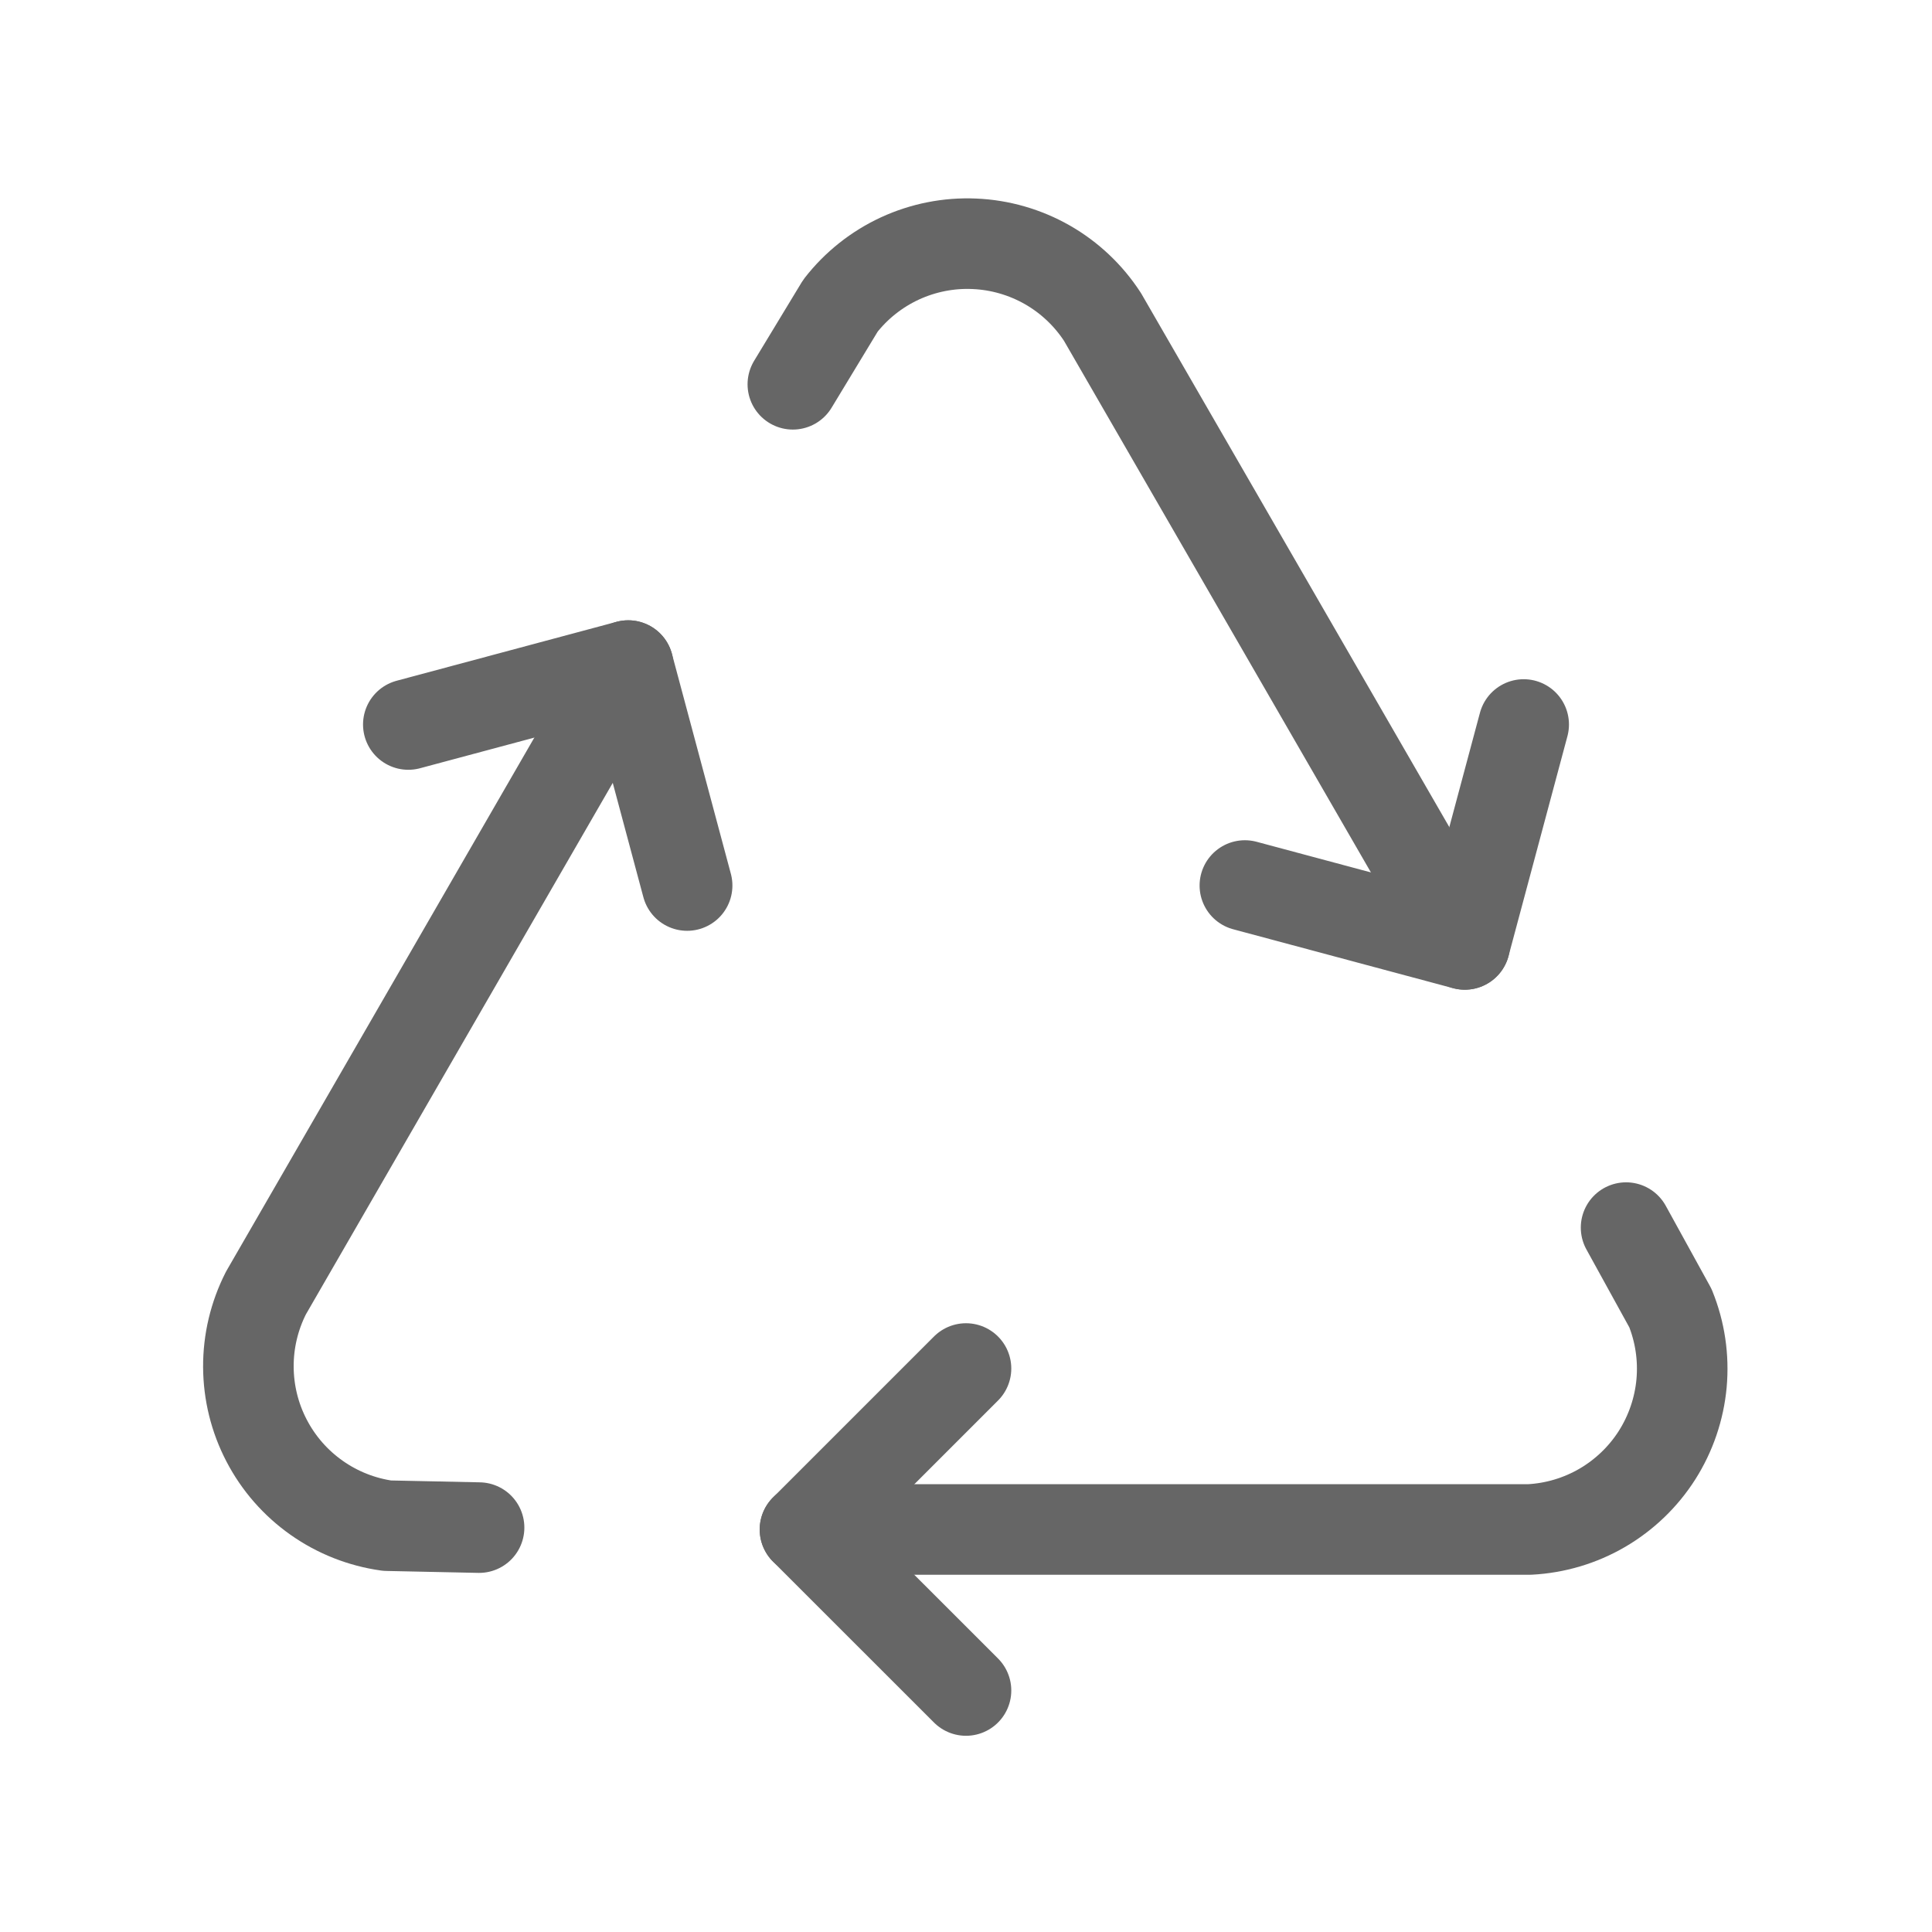
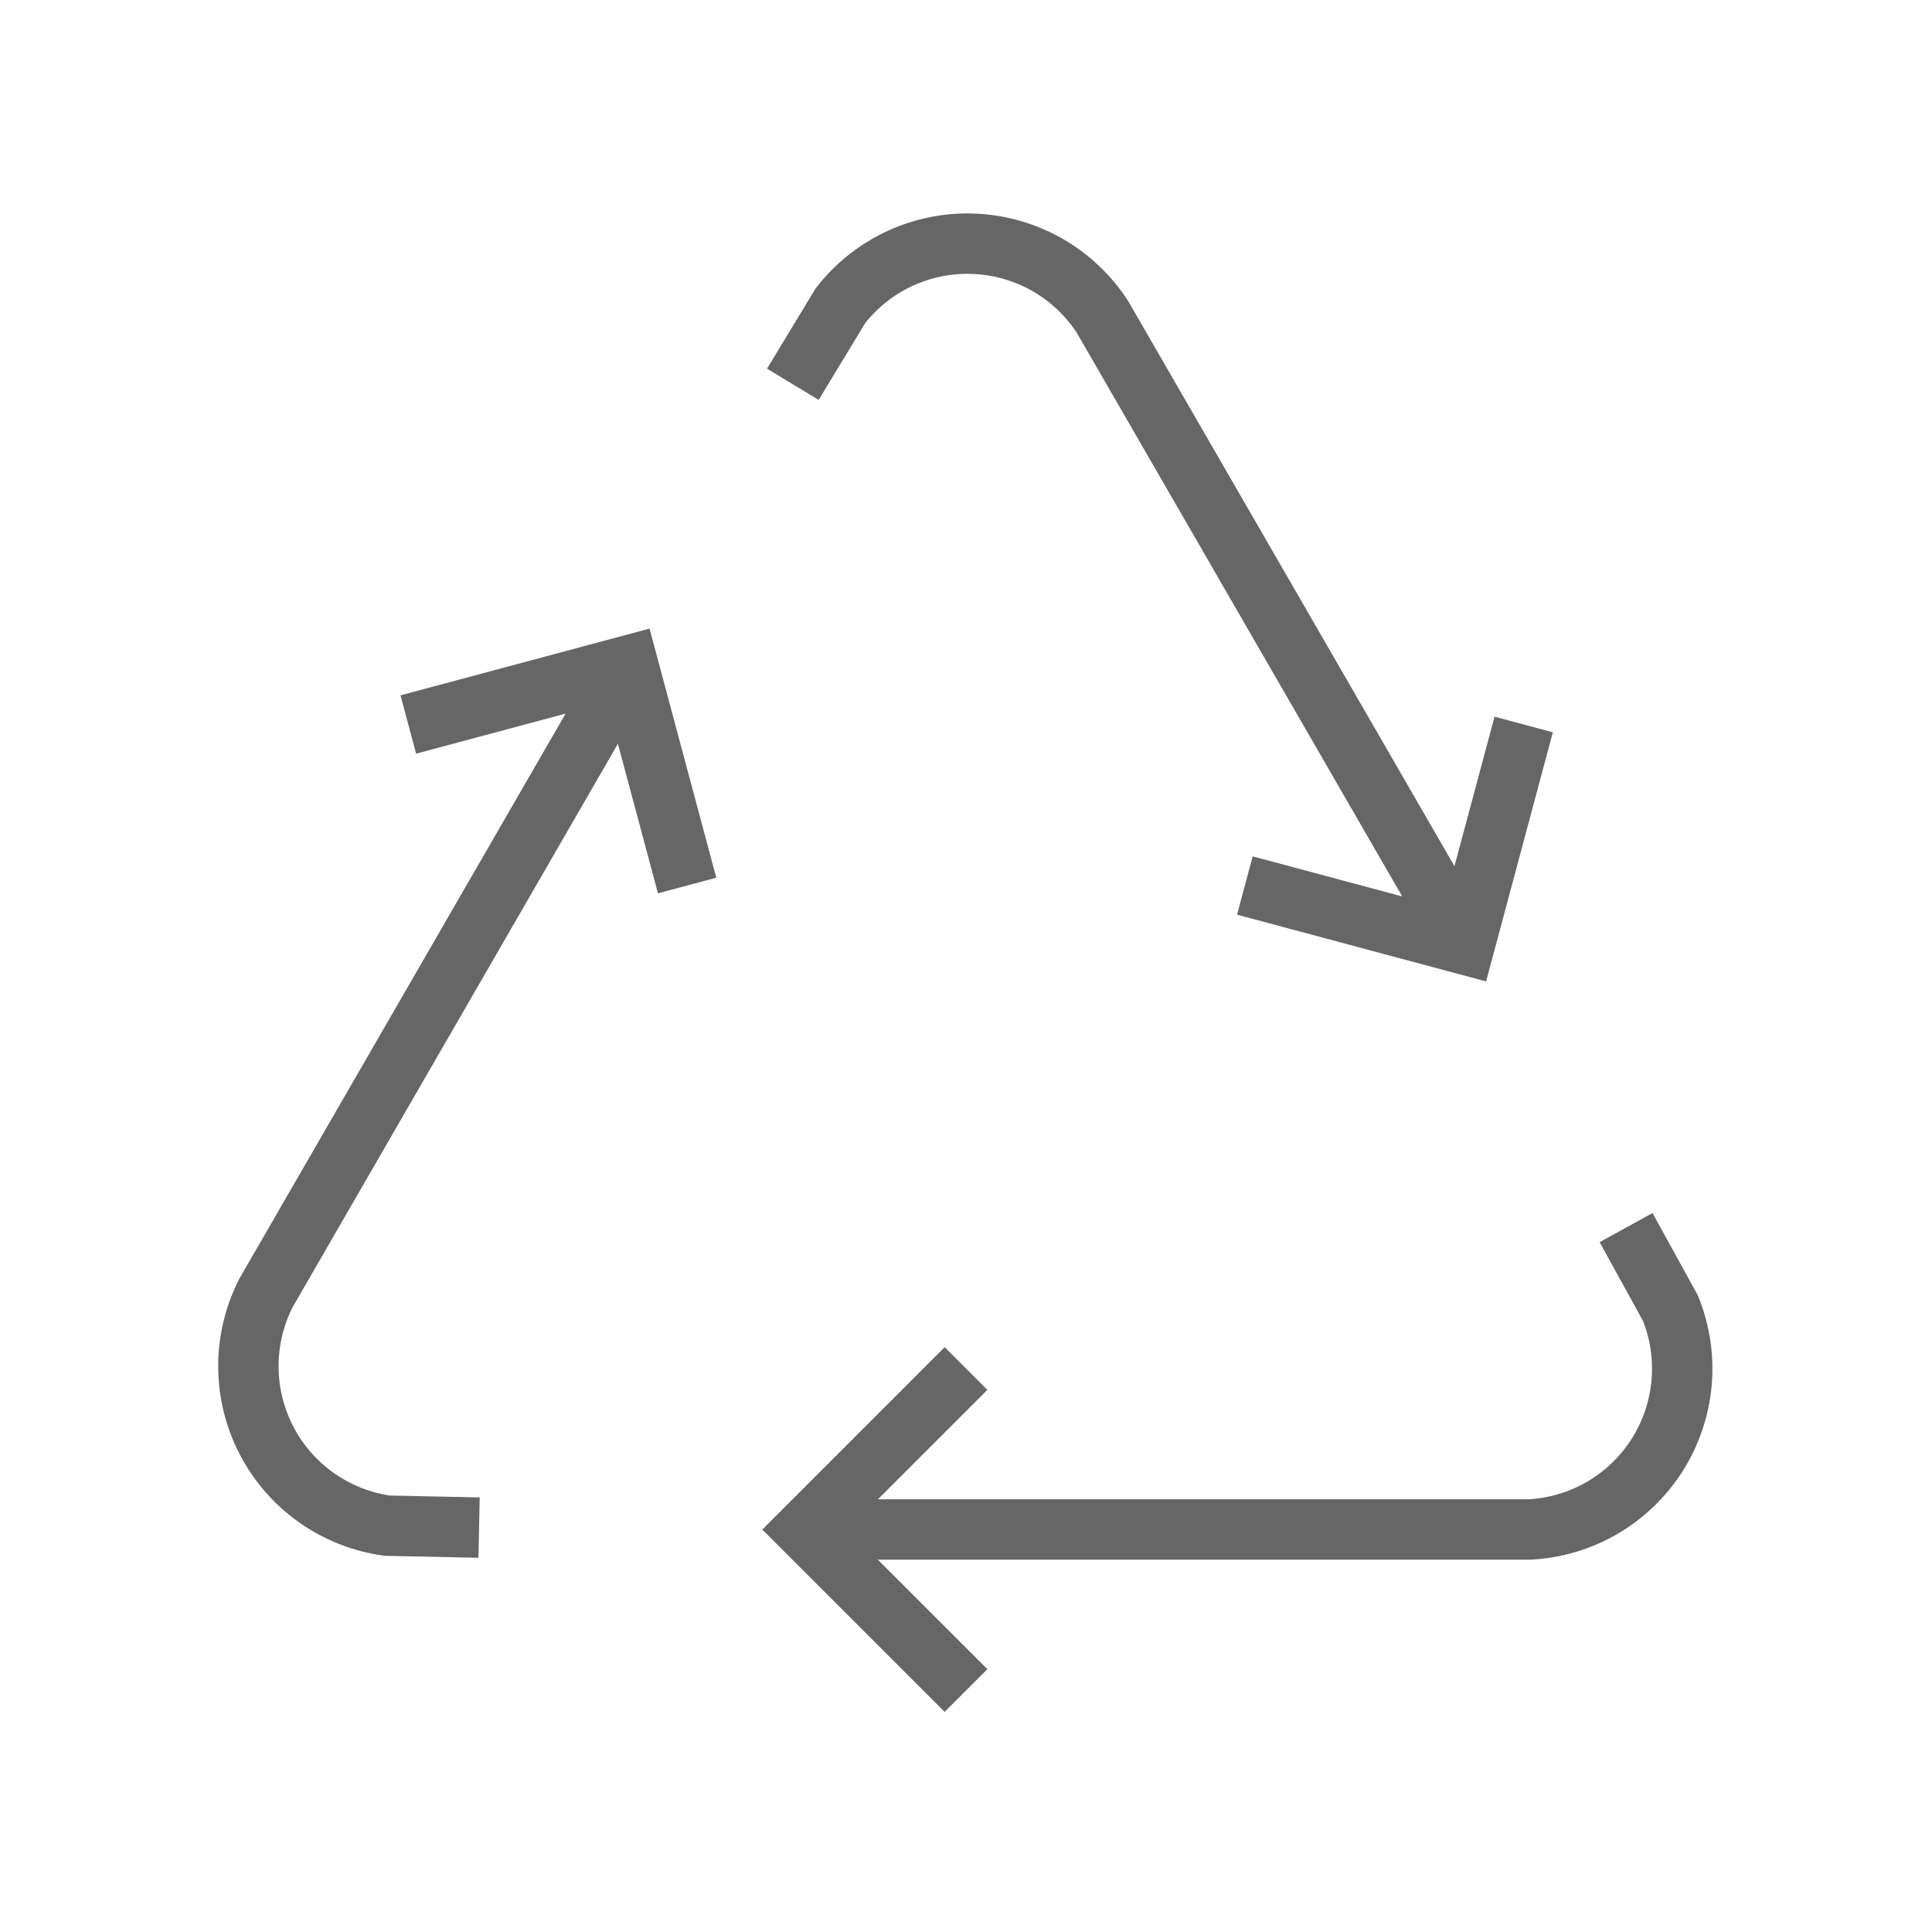
<svg xmlns="http://www.w3.org/2000/svg" width="32" height="32" viewBox="0 0 32 32" fill="none">
-   <path d="M16 22.667L13.333 25.334L16 28" stroke="#666666" stroke-width="1.5" stroke-linecap="round" stroke-linejoin="round" />
-   <path d="M13.333 25.333H25.333C25.758 25.311 26.172 25.188 26.539 24.974C26.907 24.759 27.218 24.46 27.446 24.102C27.674 23.743 27.813 23.334 27.852 22.911C27.89 22.487 27.827 22.06 27.667 21.666L26.933 20.333" stroke="#666666" stroke-width="1.5" stroke-linecap="round" stroke-linejoin="round" />
-   <path d="M11.381 14.667L10.405 11.024L6.763 12" stroke="#666666" stroke-width="1.5" stroke-linecap="round" stroke-linejoin="round" />
-   <path d="M10.405 11.024L4.405 21.416C4.212 21.795 4.112 22.215 4.114 22.64C4.116 23.065 4.219 23.484 4.416 23.861C4.612 24.238 4.896 24.563 5.244 24.808C5.591 25.053 5.992 25.211 6.413 25.27L7.935 25.302" stroke="#666666" stroke-width="1.5" stroke-linecap="round" stroke-linejoin="round" />
-   <path d="M20.619 14.667L24.261 15.643L25.237 12" stroke="#666666" stroke-width="1.5" stroke-linecap="round" stroke-linejoin="round" />
-   <path d="M24.261 15.642L18.261 5.25C18.03 4.894 17.716 4.597 17.347 4.386C16.978 4.176 16.564 4.056 16.139 4.038C15.714 4.019 15.291 4.103 14.905 4.281C14.519 4.46 14.181 4.728 13.92 5.064L13.132 6.365" stroke="#666666" stroke-width="1.5" stroke-linecap="round" stroke-linejoin="round" />
+   <path d="M16 22.667L13.333 25.334L16 28" stroke="#666666" strokeWidth="1.5" strokeLinecap="round" strokeLinejoin="round" />
+   <path d="M13.333 25.333H25.333C25.758 25.311 26.172 25.188 26.539 24.974C26.907 24.759 27.218 24.46 27.446 24.102C27.674 23.743 27.813 23.334 27.852 22.911C27.89 22.487 27.827 22.06 27.667 21.666L26.933 20.333" stroke="#666666" strokeWidth="1.5" strokeLinecap="round" strokeLinejoin="round" />
+   <path d="M11.381 14.667L10.405 11.024L6.763 12" stroke="#666666" strokeWidth="1.5" strokeLinecap="round" strokeLinejoin="round" />
+   <path d="M10.405 11.024L4.405 21.416C4.212 21.795 4.112 22.215 4.114 22.64C4.116 23.065 4.219 23.484 4.416 23.861C4.612 24.238 4.896 24.563 5.244 24.808C5.591 25.053 5.992 25.211 6.413 25.27L7.935 25.302" stroke="#666666" strokeWidth="1.5" strokeLinecap="round" strokeLinejoin="round" />
+   <path d="M20.619 14.667L24.261 15.643L25.237 12" stroke="#666666" strokeWidth="1.5" strokeLinecap="round" strokeLinejoin="round" />
+   <path d="M24.261 15.642L18.261 5.25C18.03 4.894 17.716 4.597 17.347 4.386C16.978 4.176 16.564 4.056 16.139 4.038C15.714 4.019 15.291 4.103 14.905 4.281C14.519 4.46 14.181 4.728 13.92 5.064L13.132 6.365" stroke="#666666" strokeWidth="1.5" strokeLinecap="round" strokeLinejoin="round" />
</svg>
